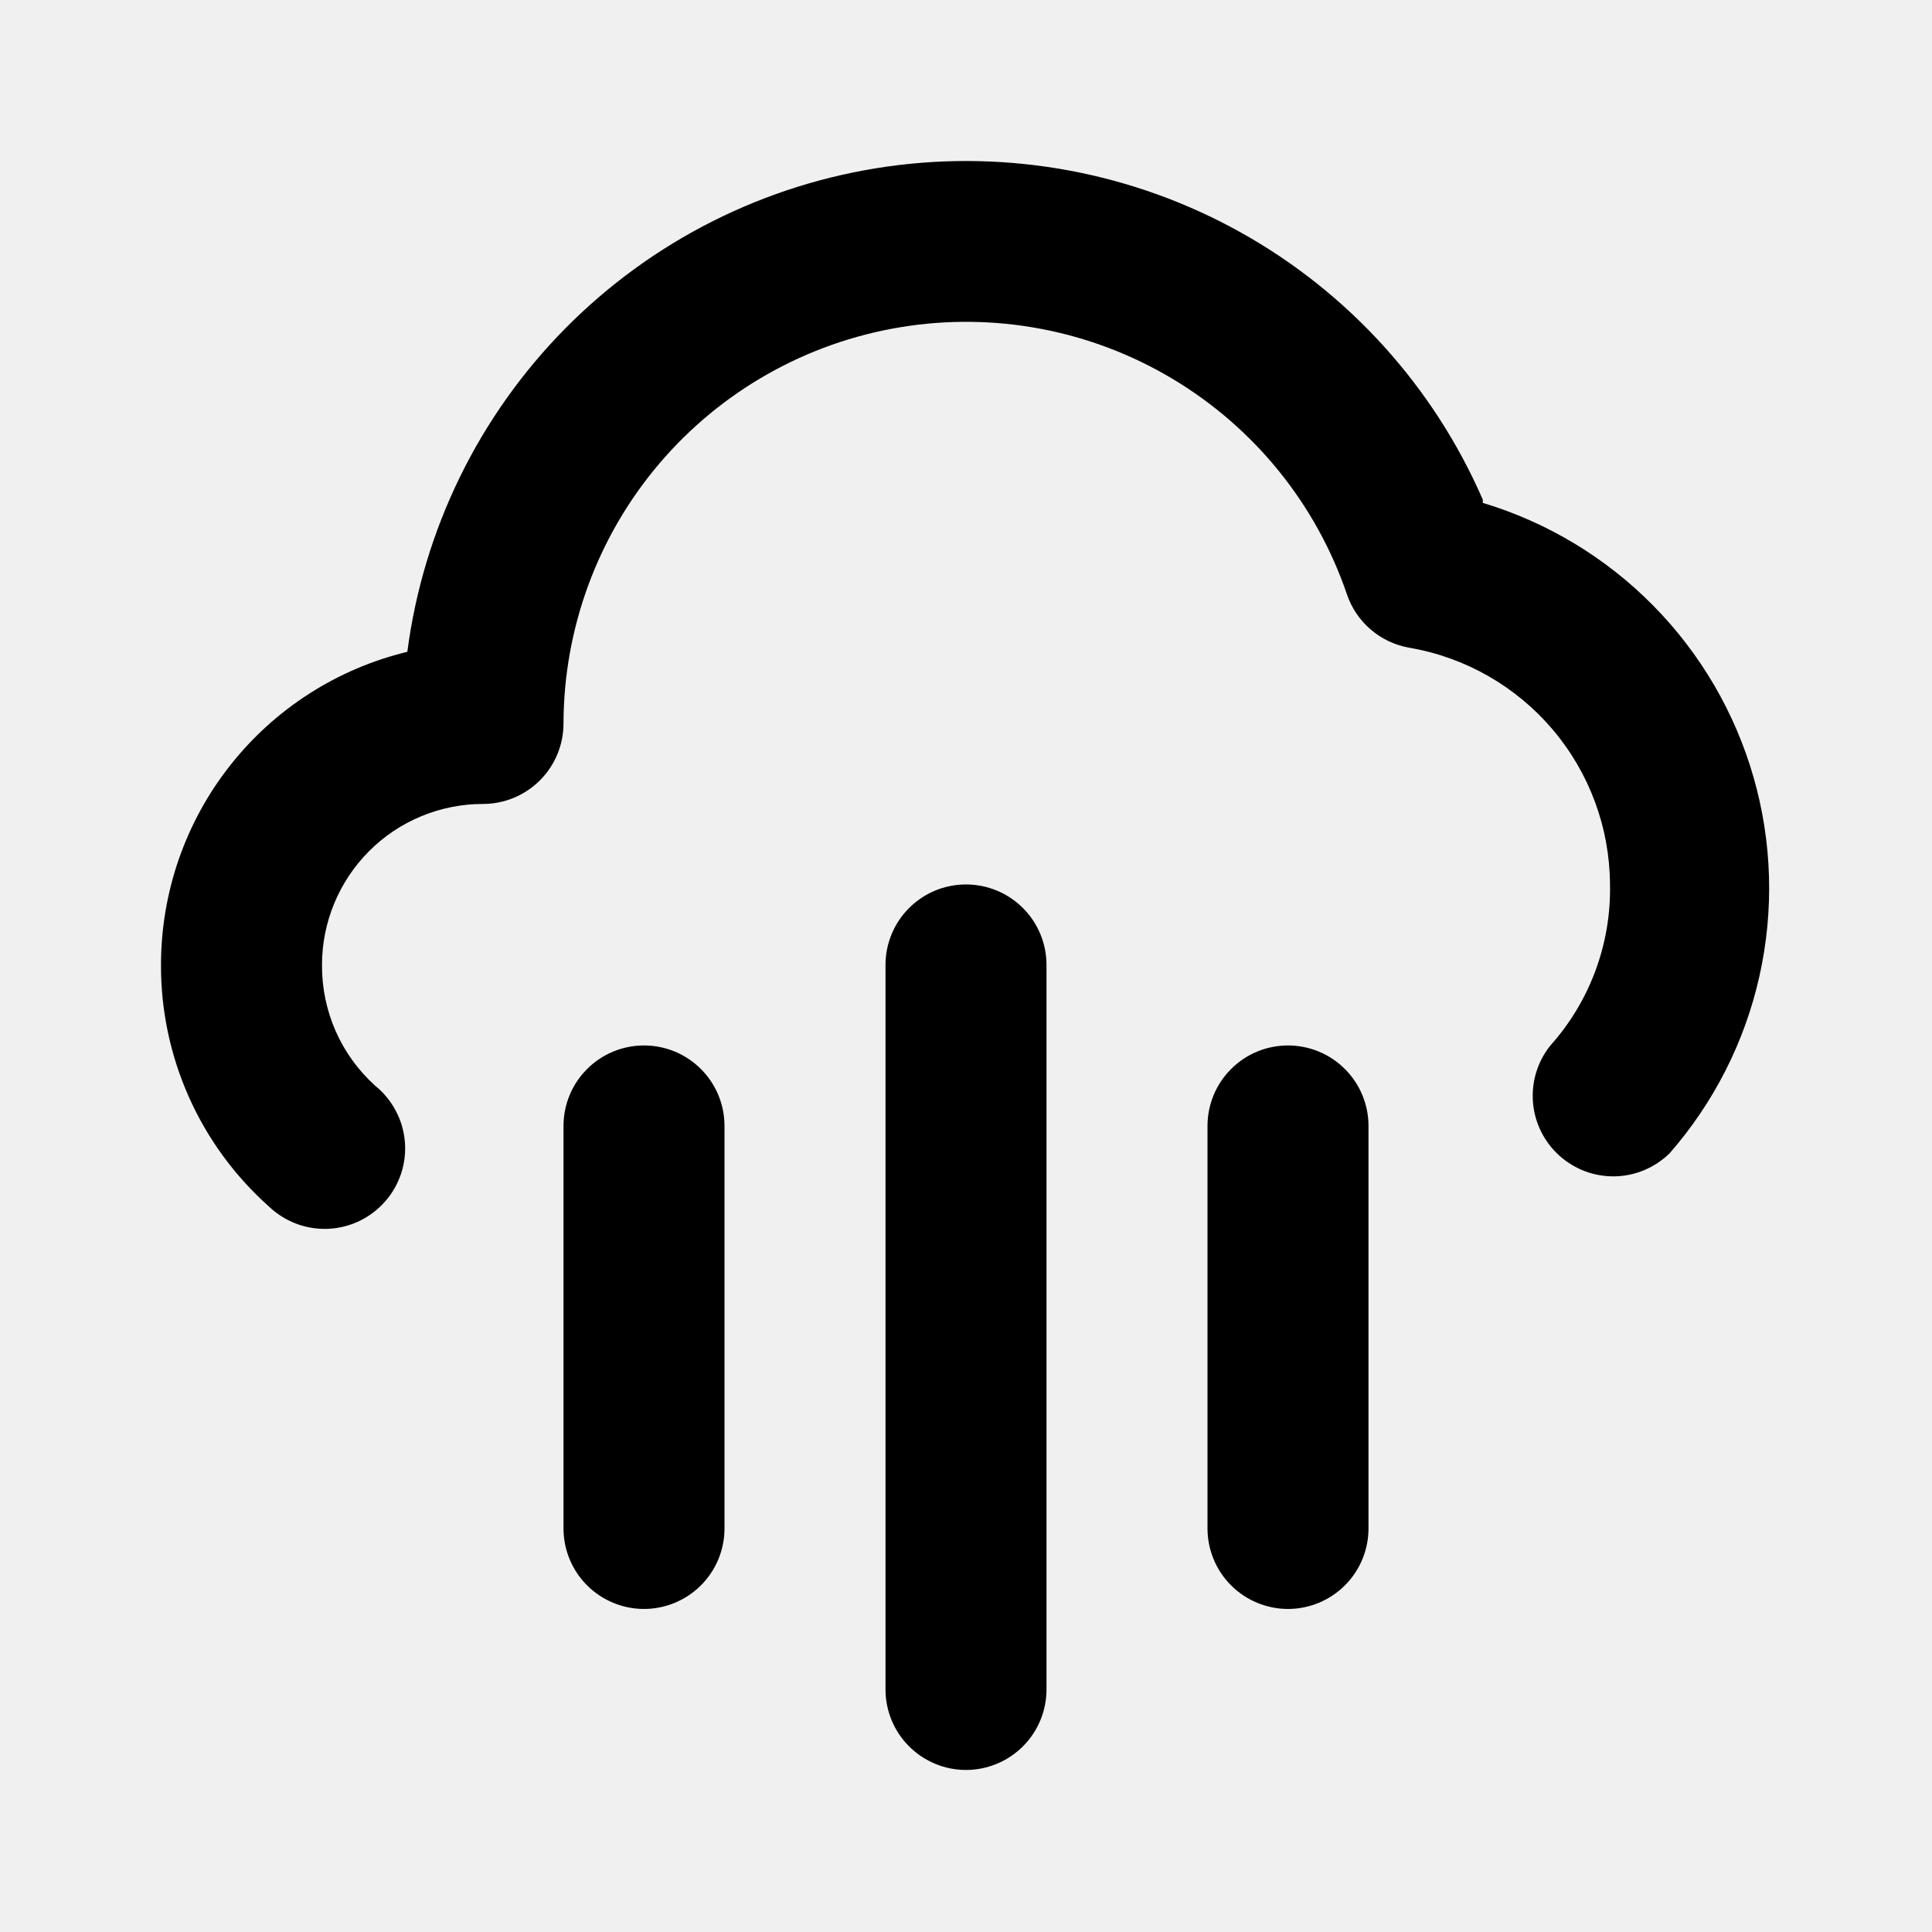
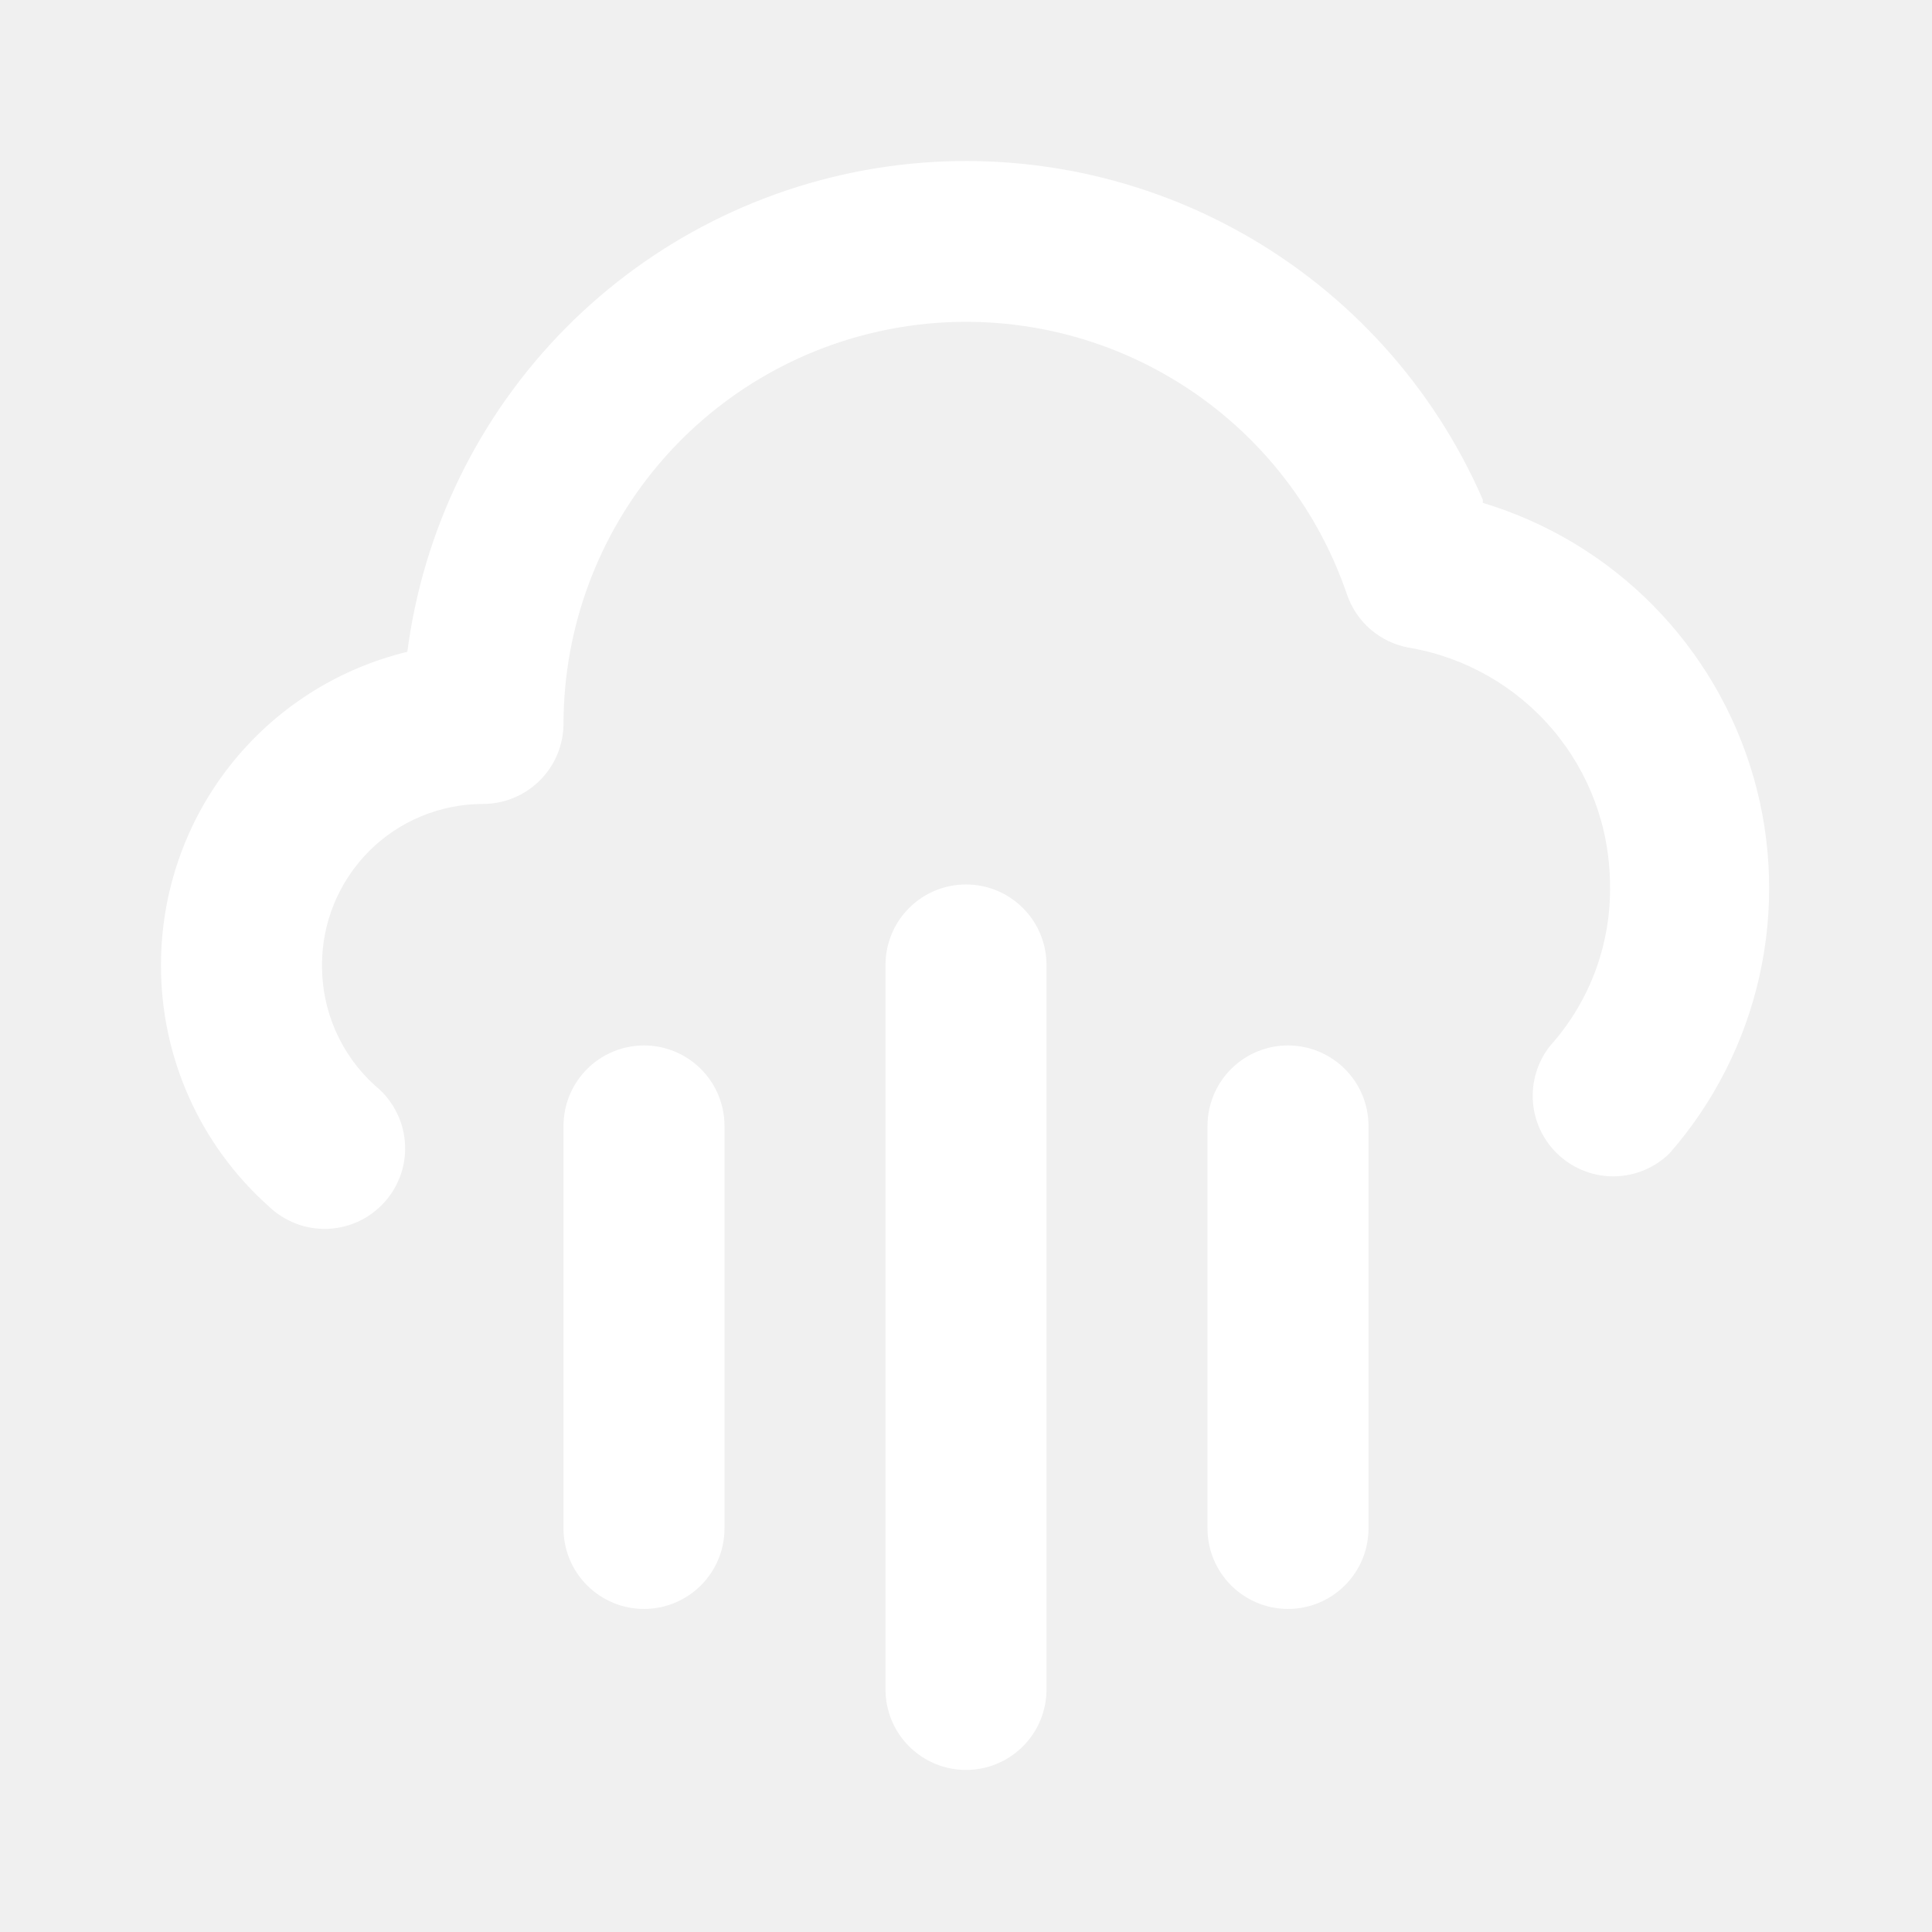
<svg xmlns="http://www.w3.org/2000/svg" width="24" height="24" viewBox="0 0 24 24" fill="none">
-   <path d="M8 12.987C7.735 12.987 7.48 13.092 7.293 13.28C7.105 13.467 7 13.722 7 13.987V18.987C7 19.252 7.105 19.506 7.293 19.694C7.48 19.881 7.735 19.987 8 19.987C8.265 19.987 8.52 19.881 8.707 19.694C8.895 19.506 9 19.252 9 18.987V13.987C9 13.722 8.895 13.467 8.707 13.28C8.52 13.092 8.265 12.987 8 12.987V12.987ZM12 10.987C11.735 10.987 11.48 11.092 11.293 11.28C11.105 11.467 11 11.722 11 11.987V20.987C11 21.252 11.105 21.506 11.293 21.694C11.48 21.881 11.735 21.987 12 21.987C12.265 21.987 12.52 21.881 12.707 21.694C12.895 21.506 13 21.252 13 20.987V11.987C13 11.722 12.895 11.467 12.707 11.28C12.52 11.092 12.265 10.987 12 10.987ZM18.42 6.207C17.809 4.803 16.755 3.638 15.418 2.89C14.082 2.143 12.537 1.855 11.021 2.069C9.505 2.284 8.101 2.989 7.024 4.078C5.948 5.167 5.258 6.578 5.06 8.097C4.187 8.308 3.411 8.806 2.856 9.512C2.301 10.217 2 11.089 2 11.987C1.998 12.553 2.117 13.114 2.348 13.631C2.579 14.148 2.917 14.61 3.34 14.987C3.437 15.08 3.553 15.153 3.679 15.201C3.805 15.249 3.94 15.27 4.075 15.265C4.21 15.259 4.342 15.226 4.464 15.168C4.585 15.11 4.694 15.027 4.783 14.926C4.873 14.825 4.94 14.706 4.983 14.578C5.025 14.45 5.041 14.315 5.029 14.18C5.018 14.046 4.979 13.915 4.915 13.796C4.852 13.677 4.765 13.571 4.66 13.487C4.45 13.297 4.283 13.066 4.169 12.807C4.056 12.549 3.998 12.269 4 11.987C4 11.456 4.211 10.948 4.586 10.572C4.961 10.197 5.47 9.987 6 9.987C6.265 9.987 6.52 9.881 6.707 9.694C6.895 9.506 7 9.252 7 8.987C7.003 7.804 7.424 6.66 8.19 5.759C8.956 4.858 10.017 4.258 11.184 4.065C12.351 3.872 13.548 4.098 14.564 4.705C15.579 5.311 16.347 6.258 16.73 7.377C16.787 7.549 16.89 7.702 17.027 7.82C17.165 7.938 17.331 8.016 17.51 8.047C18.204 8.166 18.834 8.527 19.289 9.064C19.745 9.602 19.996 10.282 20 10.987C20.015 11.723 19.751 12.438 19.26 12.987C19.1 13.185 19.023 13.438 19.043 13.692C19.063 13.946 19.18 14.183 19.369 14.354C19.558 14.525 19.805 14.618 20.06 14.613C20.315 14.608 20.558 14.505 20.74 14.327C21.291 13.697 21.675 12.94 21.857 12.123C22.039 11.307 22.014 10.458 21.783 9.654C21.552 8.85 21.123 8.117 20.536 7.522C19.948 6.926 19.221 6.488 18.42 6.247V6.207ZM16 12.987C15.735 12.987 15.48 13.092 15.293 13.28C15.105 13.467 15 13.722 15 13.987V18.987C15 19.252 15.105 19.506 15.293 19.694C15.48 19.881 15.735 19.987 16 19.987C16.265 19.987 16.52 19.881 16.707 19.694C16.895 19.506 17 19.252 17 18.987V13.987C17 13.722 16.895 13.467 16.707 13.28C16.52 13.092 16.265 12.987 16 12.987Z" fill="black" />
+   <path d="M8 12.987C7.735 12.987 7.48 13.092 7.293 13.28C7.105 13.467 7 13.722 7 13.987V18.987C7 19.252 7.105 19.506 7.293 19.694C7.48 19.881 7.735 19.987 8 19.987C8.265 19.987 8.52 19.881 8.707 19.694C8.895 19.506 9 19.252 9 18.987V13.987C9 13.722 8.895 13.467 8.707 13.28C8.52 13.092 8.265 12.987 8 12.987ZM12 10.987C11.735 10.987 11.48 11.092 11.293 11.28C11.105 11.467 11 11.722 11 11.987V20.987C11 21.252 11.105 21.506 11.293 21.694C11.48 21.881 11.735 21.987 12 21.987C12.265 21.987 12.52 21.881 12.707 21.694C12.895 21.506 13 21.252 13 20.987V11.987C13 11.722 12.895 11.467 12.707 11.28C12.52 11.092 12.265 10.987 12 10.987ZM18.42 6.207C17.809 4.803 16.755 3.638 15.418 2.89C14.082 2.143 12.537 1.855 11.021 2.069C9.505 2.284 8.101 2.989 7.024 4.078C5.948 5.167 5.258 6.578 5.06 8.097C4.187 8.308 3.411 8.806 2.856 9.512C2.301 10.217 2 11.089 2 11.987C1.998 12.553 2.117 13.114 2.348 13.631C2.579 14.148 2.917 14.61 3.34 14.987C3.437 15.08 3.553 15.153 3.679 15.201C3.805 15.249 3.94 15.27 4.075 15.265C4.21 15.259 4.342 15.226 4.464 15.168C4.585 15.11 4.694 15.027 4.783 14.926C4.873 14.825 4.94 14.706 4.983 14.578C5.025 14.45 5.041 14.315 5.029 14.18C5.018 14.046 4.979 13.915 4.915 13.796C4.852 13.677 4.765 13.571 4.66 13.487C4.45 13.297 4.283 13.066 4.169 12.807C4.056 12.549 3.998 12.269 4 11.987C4 11.456 4.211 10.948 4.586 10.572C4.961 10.197 5.47 9.987 6 9.987C6.265 9.987 6.52 9.881 6.707 9.694C6.895 9.506 7 9.252 7 8.987C7.003 7.804 7.424 6.66 8.19 5.759C8.956 4.858 10.017 4.258 11.184 4.065C12.351 3.872 13.548 4.098 14.564 4.705C15.579 5.311 16.347 6.258 16.73 7.377C16.787 7.549 16.89 7.702 17.027 7.82C17.165 7.938 17.331 8.016 17.51 8.047C18.204 8.166 18.834 8.527 19.289 9.064C19.745 9.602 19.996 10.282 20 10.987C20.015 11.723 19.751 12.438 19.26 12.987C19.1 13.185 19.023 13.438 19.043 13.692C19.063 13.946 19.18 14.183 19.369 14.354C19.558 14.525 19.805 14.618 20.06 14.613C20.315 14.608 20.558 14.505 20.74 14.327C21.291 13.697 21.675 12.94 21.857 12.123C22.039 11.307 22.014 10.458 21.783 9.654C21.552 8.85 21.123 8.117 20.536 7.522C19.948 6.926 19.221 6.488 18.42 6.247V6.207ZM16 12.987C15.735 12.987 15.48 13.092 15.293 13.28C15.105 13.467 15 13.722 15 13.987V18.987C15 19.252 15.105 19.506 15.293 19.694C15.48 19.881 15.735 19.987 16 19.987C16.265 19.987 16.52 19.881 16.707 19.694C16.895 19.506 17 19.252 17 18.987V13.987C17 13.722 16.895 13.467 16.707 13.28C16.52 13.092 16.265 12.987 16 12.987Z" fill="white" />
</svg>
